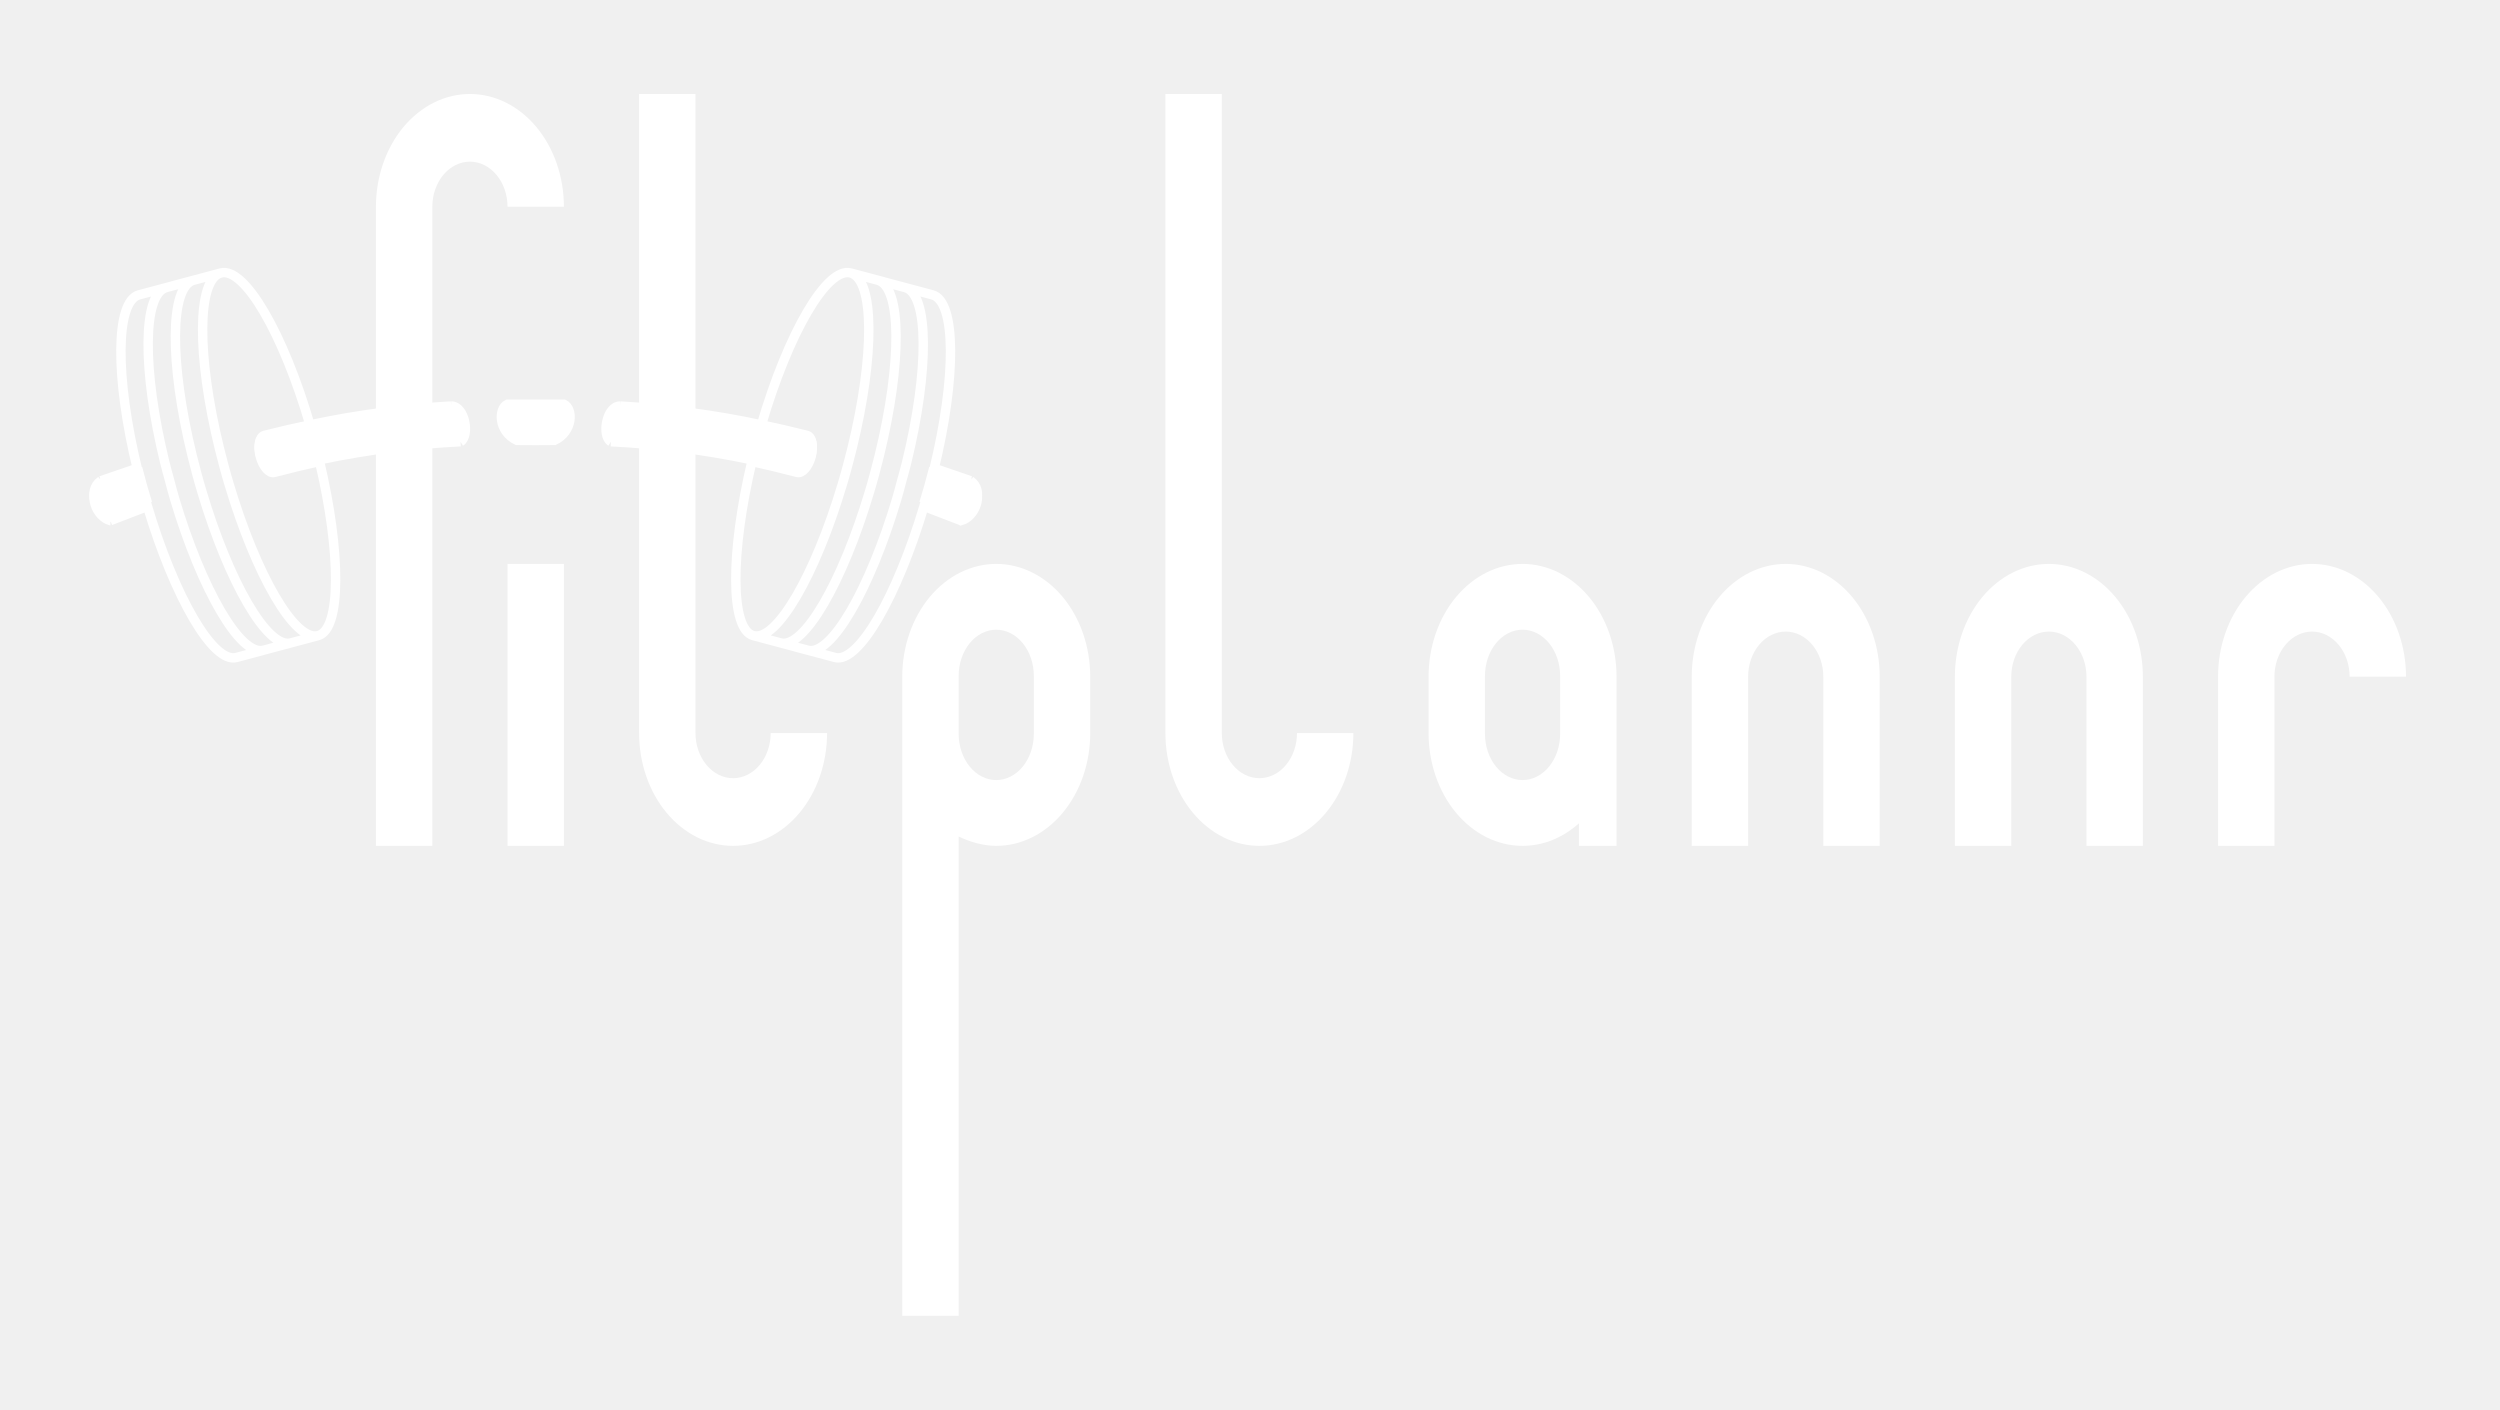
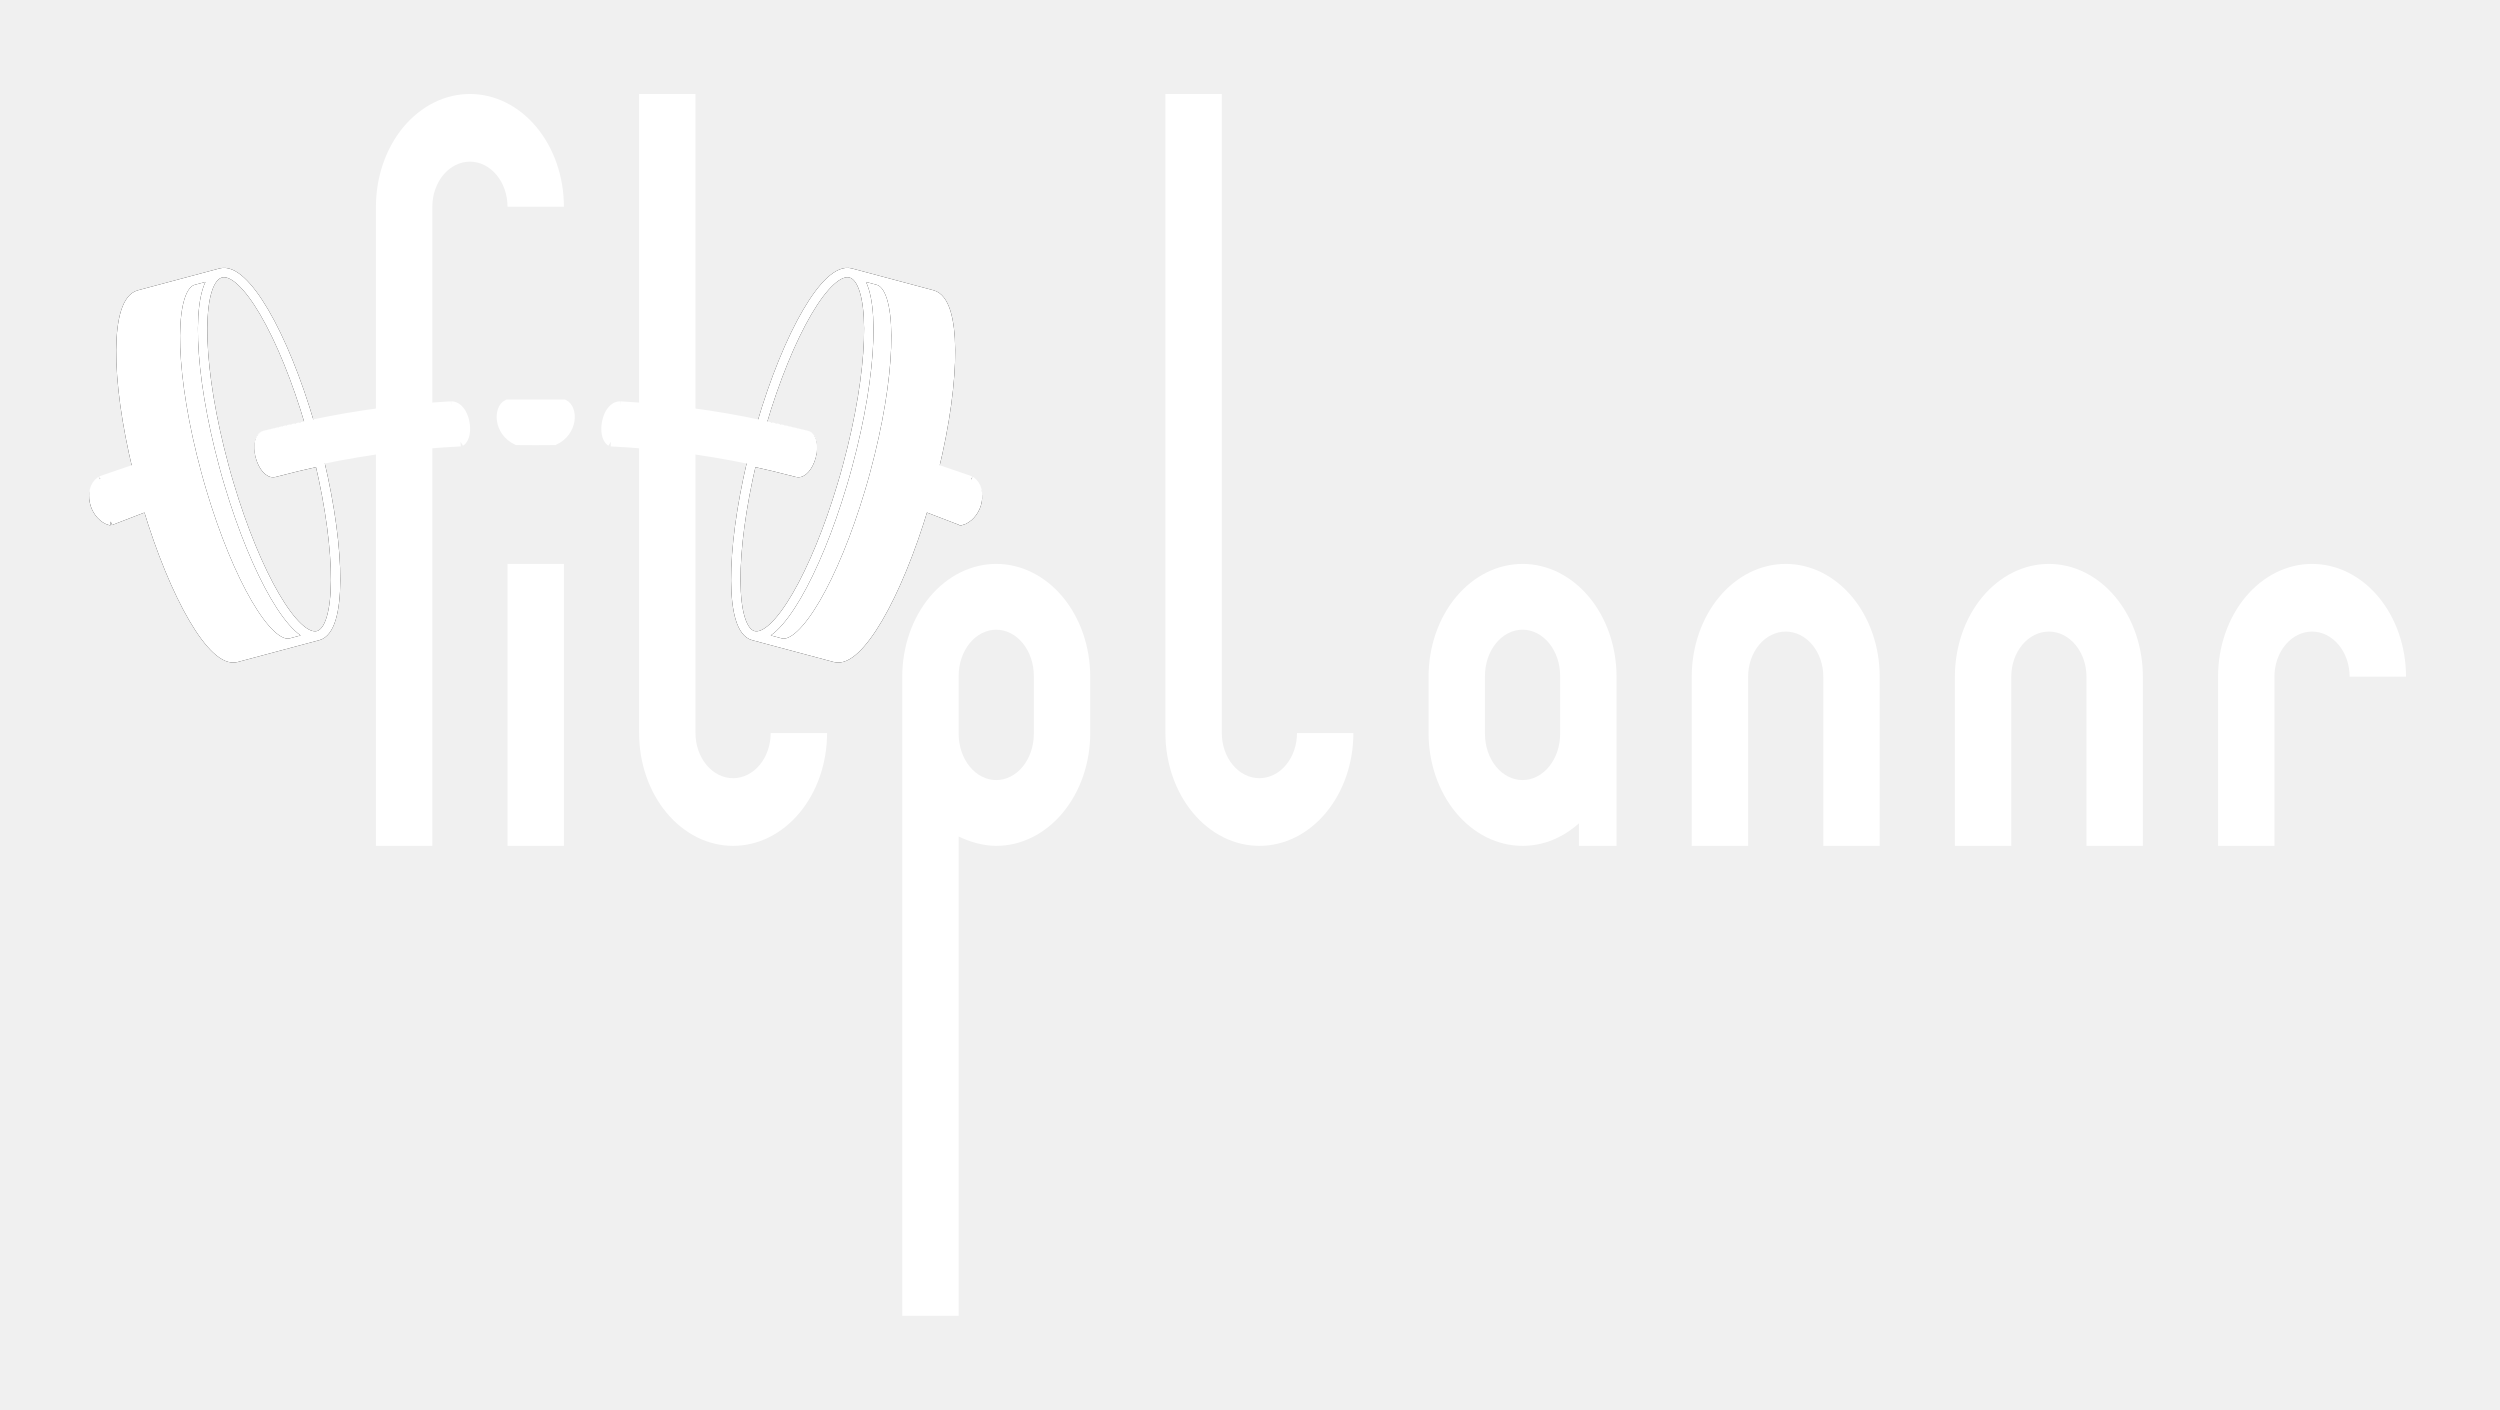
<svg xmlns="http://www.w3.org/2000/svg" width="266" height="150" viewBox="0 0 266 150" fill="none">
+   <path d="M23.491 29.045L20.593 29.82C18.07 30.496 18.015 38.561 20.441 48.471C20.58 49.039 20.785 49.828 20.94 50.406C21.134 51.131 21.279 51.628 21.487 52.327C24.342 61.902 28.46 69.072 30.946 68.406L33.844 67.631C31.358 68.296 27.24 61.126 24.385 51.552C24.176 50.853 24.032 50.355 23.838 49.63C23.683 49.053 23.478 48.264 23.339 47.696C20.913 37.786 20.968 29.72 23.491 29.045Z" fill="white" />
+   <path d="M20.593 29.82L17.695 30.596C15.173 31.271 15.117 39.337 17.543 49.247C17.682 49.815 17.906 50.599 18.061 51.176C18.255 51.901 18.381 52.404 18.589 53.103C21.444 62.677 25.562 69.847 28.048 69.182L30.946 68.406C28.46 69.072 24.342 61.902 21.487 52.327C21.279 51.628 21.134 51.131 20.94 50.406C20.785 49.828 20.58 49.039 20.441 48.471C18.015 38.561 18.07 30.496 20.593 29.82Z" fill="white" />
+   <path d="M17.695 30.596L14.797 31.371C12.275 32.047 12.219 40.112 14.645 50.022C14.784 50.59 14.989 51.379 15.144 51.957C15.319 52.608 15.505 53.248 15.691 53.878C18.547 63.453 22.664 70.622 25.15 69.957L28.048 69.182C25.562 69.847 21.444 62.677 18.589 53.103C18.381 52.404 18.255 51.901 18.061 51.176C17.906 50.599 17.682 49.815 17.543 49.247C15.117 39.337 15.173 31.271 17.695 30.596Z" fill="white" />
+   <path d="M93.407 29.82L90.509 29.044C93.032 29.72 93.088 37.785 90.661 47.695C90.522 48.263 90.317 49.052 90.162 49.63C89.968 50.355 89.824 50.852 89.615 51.551C86.76 61.126 82.642 68.296 80.156 67.63L83.054 68.406C85.54 69.071 89.658 61.901 92.513 52.327C92.722 51.628 92.866 51.13 93.06 50.405C93.215 49.828 93.42 49.039 93.559 48.471C95.985 38.56 95.93 30.495 93.407 29.82Z" fill="white" />
+   <path d="M96.305 30.595L93.407 29.82C95.93 30.495 95.985 38.56 93.559 48.471C93.42 49.039 93.215 49.828 93.06 50.405C92.866 51.13 92.722 51.628 92.513 52.327C89.658 61.901 85.54 69.071 83.054 68.406L85.952 69.181C88.438 69.846 92.556 62.676 95.411 53.102C95.619 52.403 95.745 51.9 95.939 51.175C96.094 50.598 96.318 49.814 96.457 49.246C98.883 39.336 98.827 31.27 96.305 30.595Z" fill="white" />
+   <path d="M99.203 31.371L96.305 30.595C98.827 31.27 98.883 39.336 96.457 49.246C96.318 49.814 96.094 50.598 95.939 51.175C95.745 51.9 95.619 52.403 95.411 53.102C92.556 62.676 88.438 69.846 85.952 69.181L88.85 69.957C91.336 70.622 95.454 63.452 98.309 53.877C98.495 53.247 98.681 52.607 98.856 51.956C99.011 51.378 99.216 50.59 99.355 50.022C101.781 40.111 101.725 32.046 99.203 31.371Z" fill="white" />
+   <path d="M15.144 51.957C14.97 51.306 14.8 50.661 14.645 50.022M15.144 51.957C14.989 51.379 14.784 50.59 14.645 50.022M15.144 51.957C15.339 52.681 15.483 53.179 15.691 53.878M15.144 51.957C15.319 52.608 15.505 53.248 15.691 53.878M14.645 50.022C12.219 40.112 12.275 32.047 14.797 31.371L17.695 30.596M14.645 50.022C14.645 50.022 14.645 50.022 10.742 51.41M14.645 50.022L10.742 51.41M15.691 53.878C15.691 53.878 15.691 53.878 11.744 55.396M15.691 53.878C18.547 63.453 22.664 70.622 25.15 69.957L28.048 69.182M15.691 53.878L11.744 55.396M28.048 69.182L30.946 68.406M28.048 69.182C25.562 69.847 21.444 62.677 18.589 53.103C18.381 52.404 18.255 51.901 18.061 51.176C17.906 50.599 17.682 49.815 17.543 49.247C15.117 39.337 15.173 31.271 17.695 30.596M17.695 30.596L20.593 29.82M30.946 68.406C28.46 69.072 24.342 61.902 21.487 52.327C21.279 51.628 21.134 51.131 20.94 50.406C20.785 49.828 20.58 49.039 20.441 48.471C18.015 38.561 18.07 30.496 20.593 29.82M30.946 68.406L33.844 67.631M20.593 29.82L23.491 29.045M33.844 67.631C31.358 68.296 27.24 61.126 24.385 51.552C24.176 50.853 24.032 50.355 23.838 49.63C23.683 49.053 23.478 48.264 23.339 47.696C20.913 37.786 20.968 29.72 23.491 29.045M33.844 67.631C36.319 66.969 36.292 58.77 34 49.106M23.491 29.045C26.014 28.37 30.138 35.459 32.999 45.253M32.999 45.253C31.374 45.602 29.757 45.987 28.15 46.409C27.616 46.551 27.415 47.531 27.701 48.596C27.987 49.662 28.651 50.41 29.185 50.267L29.187 50.267C30.802 49.843 32.396 49.456 34 49.106M32.999 45.253L34 49.106M10.742 51.41C9.242 52.498 10.242 54.995 11.742 55.396L11.744 55.396M98.856 51.956C99.03 51.305 99.2 50.66 99.355 50.022M98.856 51.956C99.011 51.378 99.216 50.59 99.355 50.022M98.856 51.956C98.661 52.681 98.517 53.179 98.309 53.877M98.856 51.956C98.681 52.607 98.495 53.247 98.309 53.877M99.355 50.022C101.781 40.111 101.725 32.046 99.203 31.371L96.305 30.595M99.355 50.022C99.355 50.022 99.355 50.022 103.258 51.41M99.355 50.022L103.258 51.41M98.309 53.877C98.309 53.877 98.309 53.877 102.256 55.395M98.309 53.877C95.454 63.452 91.336 70.622 88.85 69.957L85.952 69.181M98.309 53.877L102.256 55.395M85.952 69.181L83.054 68.406M85.952 69.181C88.438 69.846 92.556 62.676 95.411 53.102C95.619 52.403 95.745 51.9 95.939 51.175C96.094 50.598 96.318 49.814 96.457 49.246C98.883 39.336 98.827 31.27 96.305 30.595M96.305 30.595L93.407 29.82M83.054 68.406C85.54 69.071 89.658 61.901 92.513 52.327C92.722 51.628 92.866 51.13 93.06 50.405C93.215 49.828 93.42 49.039 93.559 48.471C95.985 38.56 95.93 30.495 93.407 29.82M83.054 68.406L80.156 67.63M93.407 29.82L90.509 29.044M80.156 67.63C82.642 68.296 86.76 61.126 89.615 51.551C89.824 50.852 89.968 50.355 90.162 49.63C90.317 49.052 90.522 48.263 90.661 47.695C93.088 37.785 93.032 29.72 90.509 29.044M80.156 67.63C77.681 66.968 77.708 58.77 80 49.106M90.509 29.044C87.987 28.369 83.862 35.459 81.001 45.252M81.001 45.252C82.626 45.601 84.243 45.986 85.85 46.408C86.384 46.551 86.585 47.53 86.299 48.596C86.013 49.661 85.349 50.409 84.815 50.267L84.813 50.266C83.198 49.843 81.604 49.456 80 49.106M81.001 45.252L80 49.106M103.258 51.41C104.758 52.497 103.758 54.994 102.258 55.396L102.256 55.395" stroke="black" />
+   <path d="M20.593 29.82L17.695 30.596C15.173 31.271 15.117 39.337 17.543 49.247C17.682 49.815 17.906 50.599 18.061 51.176C18.255 51.901 18.381 52.404 18.589 53.103C21.444 62.677 25.562 69.847 28.048 69.182L30.946 68.406C28.46 69.072 24.342 61.902 21.487 52.327C21.279 51.628 21.134 51.131 20.94 50.406C20.785 49.828 20.58 49.039 20.441 48.471C18.015 38.561 18.07 30.496 20.593 29.82Z" fill="white" />
+   <path d="M17.695 30.596L14.797 31.371C12.275 32.047 12.219 40.112 14.645 50.022C14.784 50.59 14.989 51.379 15.144 51.957C15.319 52.608 15.505 53.248 15.691 53.878C18.547 63.453 22.664 70.622 25.15 69.957L28.048 69.182C25.562 69.847 21.444 62.677 18.589 53.103C18.381 52.404 18.255 51.901 18.061 51.176C17.906 50.599 17.682 49.815 17.543 49.247C15.117 39.337 15.173 31.271 17.695 30.596Z" fill="white" />
+   <path d="M96.305 30.595L93.407 29.82C95.93 30.495 95.985 38.56 93.559 48.471C93.42 49.039 93.215 49.828 93.06 50.405C92.866 51.13 92.722 51.628 92.513 52.327C89.658 61.901 85.54 69.071 83.054 68.406L85.952 69.181C88.438 69.846 92.556 62.676 95.411 53.102C95.619 52.403 95.745 51.9 95.939 51.175C96.094 50.598 96.318 49.814 96.457 49.246C98.883 39.336 98.827 31.27 96.305 30.595Z" fill="white" />
+   <path d="M99.203 31.371L96.305 30.595C98.827 31.27 98.883 39.336 96.457 49.246C96.318 49.814 96.094 50.598 95.939 51.175C95.745 51.9 95.619 52.403 95.411 53.102C92.556 62.676 88.438 69.846 85.952 69.181L88.85 69.957C91.336 70.622 95.454 63.452 98.309 53.877C98.495 53.247 98.681 52.607 98.856 51.956C99.011 51.378 99.216 50.59 99.355 50.022C101.781 40.111 101.725 32.046 99.203 31.371Z" fill="white" />
  <path d="M15.144 51.957C14.97 51.306 14.8 50.661 14.645 50.022M15.144 51.957C14.989 51.379 14.784 50.59 14.645 50.022M15.144 51.957C15.339 52.681 15.483 53.179 15.691 53.878M15.144 51.957C15.319 52.608 15.505 53.248 15.691 53.878M14.645 50.022C12.219 40.112 12.275 32.047 14.797 31.371L17.695 30.596M14.645 50.022C14.645 50.022 14.645 50.022 10.742 51.41M14.645 50.022L10.742 51.41M15.691 53.878C15.691 53.878 15.691 53.878 11.744 55.396M15.691 53.878C18.547 63.453 22.664 70.622 25.15 69.957L28.048 69.182M15.691 53.878L11.744 55.396M28.048 69.182L30.946 68.406M28.048 69.182C25.562 69.847 21.444 62.677 18.589 53.103C18.381 52.404 18.255 51.901 18.061 51.176C17.906 50.599 17.682 49.815 17.543 49.247C15.117 39.337 15.173 31.271 17.695 30.596M17.695 30.596L20.593 29.82M30.946 68.406C28.46 69.072 24.342 61.902 21.487 52.327C21.279 51.628 21.134 51.131 20.94 50.406C20.785 49.828 20.58 49.039 20.441 48.471C18.015 38.561 18.07 30.496 20.593 29.82M30.946 68.406L33.844 67.631M20.593 29.82L23.491 29.045M33.844 67.631C31.358 68.296 27.24 61.126 24.385 51.552C24.176 50.853 24.032 50.355 23.838 49.63C23.683 49.053 23.478 48.264 23.339 47.696C20.913 37.786 20.968 29.72 23.491 29.045M33.844 67.631C36.319 66.969 36.292 58.77 34 49.106M23.491 29.045C26.014 28.37 30.138 35.459 32.999 45.253M32.999 45.253C31.374 45.602 29.757 45.987 28.15 46.409C27.616 46.551 27.415 47.531 27.701 48.596C27.987 49.662 28.651 50.41 29.185 50.267L29.187 50.267C30.802 49.843 32.396 49.456 34 49.106M32.999 45.253L34 49.106M10.742 51.41C9.242 52.498 10.242 54.995 11.742 55.396L11.744 55.396M98.856 51.956C99.03 51.305 99.2 50.66 99.355 50.022M98.856 51.956C99.011 51.378 99.216 50.59 99.355 50.022M98.856 51.956C98.661 52.681 98.517 53.179 98.309 53.877M98.856 51.956C98.681 52.607 98.495 53.247 98.309 53.877M99.355 50.022C101.781 40.111 101.725 32.046 99.203 31.371L96.305 30.595M99.355 50.022C99.355 50.022 99.355 50.022 103.258 51.41M99.355 50.022L103.258 51.41M98.309 53.877C98.309 53.877 98.309 53.877 102.256 55.395M98.309 53.877C95.454 63.452 91.336 70.622 88.85 69.957L85.952 69.181M98.309 53.877L102.256 55.395M85.952 69.181L83.054 68.406M85.952 69.181C88.438 69.846 92.556 62.676 95.411 53.102C95.619 52.403 95.745 51.9 95.939 51.175C96.094 50.598 96.318 49.814 96.457 49.246C98.883 39.336 98.827 31.27 96.305 30.595M96.305 30.595L93.407 29.82M83.054 68.406C85.54 69.071 89.658 61.901 92.513 52.327C92.722 51.628 92.866 51.13 93.06 50.405C93.215 49.828 93.42 49.039 93.559 48.471C95.985 38.56 95.93 30.495 93.407 29.82M83.054 68.406L80.156 67.63M93.407 29.82L90.509 29.044M80.156 67.63C82.642 68.296 86.76 61.126 89.615 51.551C89.824 50.852 89.968 50.355 90.162 49.63C90.317 49.052 90.522 48.263 90.661 47.695C93.088 37.785 93.032 29.72 90.509 29.044M80.156 67.63C77.681 66.968 77.708 58.77 80 49.106M90.509 29.044C87.987 28.369 83.862 35.459 81.001 45.252M81.001 45.252C82.626 45.601 84.243 45.986 85.85 46.408C86.384 46.551 86.585 47.53 86.299 48.596C86.013 49.661 85.349 50.409 84.815 50.267L84.813 50.266C83.198 49.843 81.604 49.456 80 49.106M81.001 45.252L80 49.106M103.258 51.41C104.758 52.497 103.758 54.994 102.258 55.396L102.256 55.395" stroke="white" />
  <path d="M48 43.202C47 43.264 47.5 46.867 49 46.999C50 46.385 49.5 43.202 48 43.202Z" fill="white" />
  <path d="M66 43.201C67 43.264 66.5 46.867 65 46.999C64 46.385 64.5 43.201 66 43.201Z" fill="white" />
  <path d="M15.144 51.678C14.97 51.049 14.8 50.426 14.645 49.81L10.742 51.15C9.242 52.201 10.242 54.612 11.742 55L11.744 54.999L15.691 53.533C15.483 52.859 15.339 52.378 15.144 51.678Z" fill="white" />
  <path d="M27.701 48.432C27.987 49.462 28.651 50.184 29.185 50.046L29.187 50.046C30.802 49.637 32.396 49.263 34 48.925C39.278 47.812 44.17 47.24 49 46.999C47.5 46.867 47 43.264 48 43.202C43.052 43.488 38.121 44.103 32.999 45.203C31.374 45.54 29.757 45.913 28.15 46.319C27.616 46.457 27.415 47.403 27.701 48.432Z" fill="white" />
  <path d="M54 43.006C54.995 42.997 55.995 42.999 57 43.01C58.005 42.999 59.005 42.997 60 43.006C61 43.491 61 45.903 59 46.855C58.336 46.855 57.669 46.859 57 46.868C56.331 46.859 55.664 46.855 55 46.856C53 45.903 53 43.492 54 43.006Z" fill="white" />
  <path d="M84.815 50.046C85.349 50.183 86.013 49.461 86.299 48.432C86.585 47.403 86.384 46.457 85.85 46.319C84.243 45.912 82.626 45.54 81.001 45.203C75.879 44.102 70.948 43.487 66 43.201C67 43.264 66.5 46.867 65 46.999C69.83 47.24 74.722 47.812 80 48.924C81.604 49.263 83.198 49.636 84.813 50.045L84.815 50.046Z" fill="white" />
  <path d="M99.355 49.809C99.2 50.426 99.03 51.048 98.856 51.677C98.661 52.377 98.517 52.858 98.309 53.533L102.256 54.999L102.258 54.999C103.758 54.611 104.758 52.2 103.258 51.15L99.355 49.809Z" fill="white" />
  <path d="M15.144 51.678C14.97 51.049 14.8 50.426 14.645 49.81M15.144 51.678C14.989 51.12 14.784 50.358 14.645 49.81M15.144 51.678C15.339 52.378 15.483 52.859 15.691 53.533M15.144 51.678C15.319 52.307 15.505 52.925 15.691 53.533M14.645 49.81C14.645 49.81 14.645 49.81 10.742 51.15M14.645 49.81L10.742 51.15M15.691 53.533C15.691 53.533 15.691 53.533 11.744 54.999M15.691 53.533L11.744 54.999M10.742 51.15C9.242 52.201 10.242 54.612 11.742 55L11.744 54.999M48 43.202C47 43.264 47.5 46.867 49 46.999M48 43.202C49.5 43.202 50 46.385 49 46.999M48 43.202C43.052 43.488 38.121 44.103 32.999 45.203C31.374 45.54 29.757 45.913 28.15 46.319C27.616 46.457 27.415 47.403 27.701 48.432C27.987 49.462 28.651 50.184 29.185 50.046L29.187 50.046C30.802 49.637 32.396 49.263 34 48.925C39.278 47.812 44.17 47.24 49 46.999M98.856 51.677C99.03 51.048 99.2 50.426 99.355 49.809M98.856 51.677C99.011 51.119 99.216 50.358 99.355 49.809M98.856 51.677C98.661 52.377 98.517 52.858 98.309 53.533M98.856 51.677C98.681 52.306 98.495 52.924 98.309 53.533M99.355 49.809C99.355 49.809 99.355 49.809 103.258 51.15M99.355 49.809L103.258 51.15M98.309 53.533C98.309 53.533 98.309 53.533 102.256 54.999M98.309 53.533L102.256 54.999M103.258 51.15C104.758 52.2 103.758 54.611 102.258 54.999L102.256 54.999M66 43.201C67 43.264 66.5 46.867 65 46.999M66 43.201C64.5 43.201 64 46.385 65 46.999M66 43.201C70.948 43.487 75.879 44.102 81.001 45.203C82.626 45.54 84.243 45.912 85.85 46.319C86.384 46.457 86.585 47.403 86.299 48.432C86.013 49.461 85.349 50.183 84.815 50.046L84.813 50.045C83.198 49.636 81.604 49.263 80 48.924C74.722 47.812 69.83 47.24 65 46.999M57 43.01C55.995 42.999 54.995 42.997 54 43.006C53 43.492 53 45.903 55 46.856C55.664 46.855 56.331 46.859 57 46.868C57.669 46.859 58.336 46.855 59 46.855C61 45.903 61 43.491 60 43.006C59.005 42.997 58.005 42.999 57 43.01Z" stroke="white" />
  <path d="M143.239 82.592C143.741 81.136 144 79.576 144 78H138C138 78.63 137.897 79.254 137.696 79.837C137.494 80.419 137.2 80.948 136.828 81.394C136.457 81.84 136.016 82.193 135.531 82.435C135.045 82.676 134.525 82.8 134 82.8C133.475 82.8 132.955 82.676 132.469 82.435C131.984 82.193 131.543 81.84 131.172 81.394C130.8 80.948 130.506 80.419 130.304 79.837C130.103 79.254 130 78.63 130 78V10H124V78C124 79.576 124.259 81.136 124.761 82.592C125.264 84.048 126 85.371 126.929 86.485C127.858 87.6 128.96 88.484 130.173 89.087C131.386 89.69 132.687 90 134 90C135.313 90 136.614 89.69 137.827 89.087C139.04 88.484 140.142 87.6 141.071 86.485C142 85.371 142.736 84.048 143.239 82.592Z" fill="white" />
  <path d="M199.239 67.408C199.741 68.864 200 70.424 200 72V90H194V72C194 71.37 193.897 70.746 193.696 70.163C193.495 69.581 193.2 69.052 192.828 68.606C192.457 68.16 192.016 67.807 191.531 67.565C191.045 67.324 190.525 67.2 190 67.2C189.475 67.2 188.955 67.324 188.469 67.565C187.984 67.807 187.543 68.16 187.172 68.606C186.8 69.052 186.506 69.581 186.304 70.163C186.103 70.746 186 71.37 186 72V90H180V72C180 70.424 180.259 68.864 180.761 67.408C181.264 65.952 182 64.629 182.929 63.515C183.858 62.4 184.96 61.517 186.173 60.913C187.386 60.31 188.687 60 190 60C191.313 60 192.614 60.31 193.827 60.913C195.04 61.517 196.142 62.4 197.071 63.515C198 64.629 198.736 65.952 199.239 67.408Z" fill="white" />
  <path d="M227.239 67.408C227.741 68.864 228 70.424 228 72V90H222V72C222 71.37 221.897 70.746 221.696 70.163C221.495 69.581 221.2 69.052 220.828 68.606C220.457 68.16 220.016 67.807 219.531 67.565C219.045 67.324 218.525 67.2 218 67.2C217.475 67.2 216.955 67.324 216.469 67.565C215.984 67.807 215.543 68.16 215.172 68.606C214.8 69.052 214.506 69.581 214.304 70.163C214.103 70.746 214 71.37 214 72V90H208V72C208 70.424 208.259 68.864 208.761 67.408C209.264 65.952 210 64.629 210.929 63.515C211.858 62.4 212.96 61.517 214.173 60.913C215.386 60.31 216.687 60 218 60C219.313 60 220.614 60.31 221.827 60.913C223.04 61.517 224.142 62.4 225.071 63.515C226 64.629 226.736 65.952 227.239 67.408Z" fill="white" />
  <path d="M255.239 67.408C255.741 68.864 256 70.424 256 72H250C250 71.37 249.897 70.746 249.696 70.163C249.495 69.581 249.2 69.052 248.828 68.606C248.457 68.16 248.016 67.807 247.531 67.565C247.045 67.324 246.525 67.2 246 67.2C245.475 67.2 244.955 67.324 244.469 67.565C243.984 67.807 243.543 68.16 243.172 68.606C242.8 69.052 242.506 69.581 242.304 70.163C242.103 70.746 242 71.37 242 72V90H236V72C236 70.424 236.259 68.864 236.761 67.408C237.264 65.952 238 64.629 238.929 63.515C239.858 62.4 240.96 61.517 242.173 60.913C243.386 60.31 244.687 60 246 60C247.313 60 248.614 60.31 249.827 60.913C251.04 61.517 252.142 62.4 253.071 63.515C254 64.629 254.736 65.952 255.239 67.408Z" fill="white" />
  <path d="M87.239 82.592C87.741 81.136 88 79.576 88 78H82C82 78.63 81.897 79.254 81.695 79.837C81.495 80.419 81.2 80.948 80.828 81.394C80.457 81.84 80.016 82.193 79.531 82.435C79.045 82.676 78.525 82.8 78 82.8C77.475 82.8 76.955 82.676 76.469 82.435C75.984 82.193 75.543 81.84 75.172 81.394C74.8 80.948 74.505 80.419 74.305 79.837C74.103 79.254 74 78.63 74 78V10H68V78C68 79.576 68.259 81.136 68.761 82.592C69.264 84.048 70 85.371 70.929 86.485C71.858 87.6 72.96 88.484 74.173 89.087C75.386 89.69 76.687 90 78 90C79.313 90 80.614 89.69 81.827 89.087C83.04 88.484 84.142 87.6 85.071 86.485C86 85.371 86.736 84.048 87.239 82.592Z" fill="white" />
  <path fill-rule="evenodd" clip-rule="evenodd" d="M116 72C116 70.424 115.741 68.864 115.239 67.408C114.736 65.952 114 64.629 113.071 63.515C112.142 62.4 111.04 61.517 109.827 60.913C108.614 60.31 107.313 60 106 60C104.687 60 103.386 60.31 102.173 60.913C100.96 61.517 99.858 62.4 98.929 63.515C98 64.629 97.264 65.952 96.761 67.408C96.259 68.864 96 70.424 96 72V140H102V89C103.213 89.603 104.687 90 106 90C107.313 90 108.614 89.69 109.827 89.087C111.04 88.484 112.142 87.6 113.071 86.485C114 85.371 114.736 84.048 115.239 82.592C115.741 81.136 116 79.576 116 78V72ZM102 71.923C102 71.277 102.103 70.636 102.304 70.039C102.506 69.442 102.8 68.899 103.172 68.442C103.543 67.985 103.984 67.622 104.469 67.375C104.955 67.127 105.475 67 106 67C106.525 67 107.045 67.127 107.531 67.375C108.016 67.622 108.457 67.985 108.828 68.442C109.2 68.899 109.494 69.442 109.696 70.039C109.897 70.636 110 71.277 110 71.923V78.077C110 78.723 109.897 79.364 109.696 79.961C109.494 80.558 109.2 81.101 108.828 81.558C108.457 82.015 108.016 82.378 107.531 82.625C107.045 82.873 106.525 83 106 83C105.475 83 104.955 82.873 104.469 82.625C103.984 82.378 103.543 82.015 103.172 81.558C102.8 81.101 102.506 80.558 102.304 79.961C102.103 79.364 102 78.723 102 78.077V71.923Z" fill="white" />
  <path fill-rule="evenodd" clip-rule="evenodd" d="M165.827 60.913C164.614 60.31 163.313 60 162 60C160.687 60 159.386 60.31 158.173 60.913C156.96 61.517 155.858 62.4 154.929 63.515C154 64.629 153.264 65.952 152.761 67.408C152.259 68.864 152 70.424 152 72V78C152 79.576 152.259 81.136 152.761 82.592C153.264 84.048 154.001 85.371 154.929 86.485C155.836 87.574 156.909 88.442 158.089 89.044C158.117 89.058 158.145 89.073 158.173 89.087C159.387 89.69 160.687 90 162 90C163.313 90 164.614 89.69 165.827 89.087C166.602 88.701 167.332 88.201 168 87.6V90H172V72C172 70.424 171.741 68.864 171.239 67.408C170.736 65.952 170 64.629 169.071 63.515C168.736 63.112 168.378 62.74 168 62.4C167.332 61.799 166.602 61.299 165.827 60.913ZM158 71.923C158 71.277 158.103 70.636 158.304 70.039C158.506 69.442 158.8 68.899 159.172 68.442C159.543 67.985 159.984 67.622 160.469 67.375C160.955 67.127 161.475 67 162 67C162.525 67 163.045 67.127 163.531 67.375C164.016 67.622 164.457 67.985 164.828 68.442C165.2 68.899 165.494 69.442 165.696 70.039C165.897 70.636 166 71.277 166 71.923V78.077C166 78.723 165.897 79.364 165.696 79.961C165.494 80.558 165.2 81.101 164.828 81.558C164.457 82.015 164.016 82.378 163.531 82.625C163.045 82.873 162.525 83 162 83C161.475 83 160.955 82.873 160.469 82.625C159.984 82.378 159.543 82.015 159.172 81.558C158.8 81.101 158.506 80.558 158.304 79.961C158.103 79.364 158 78.723 158 78.077V71.923Z" fill="white" />
  <path d="M59.239 17.408C59.741 18.864 60 20.424 60 22H54C54 21.37 53.897 20.745 53.696 20.163C53.495 19.581 53.2 19.052 52.828 18.606C52.457 18.16 52.016 17.807 51.531 17.565C51.045 17.324 50.525 17.2 50 17.2C49.475 17.2 48.955 17.324 48.469 17.565C47.984 17.807 47.543 18.16 47.172 18.606C46.8 19.052 46.505 19.581 46.304 20.163C46.103 20.745 46 21.37 46 22V90H40V22C40 20.424 40.259 18.864 40.761 17.408C41.264 15.952 42 14.629 42.929 13.515C43.858 12.4 44.96 11.517 46.173 10.913C47.386 10.31 48.687 10 50 10C51.313 10 52.614 10.31 53.827 10.913C55.04 11.517 56.142 12.4 57.071 13.515C58 14.629 58.736 15.952 59.239 17.408Z" fill="white" />
  <path d="M54 60H60V90H54V60Z" fill="white" />
</svg>
